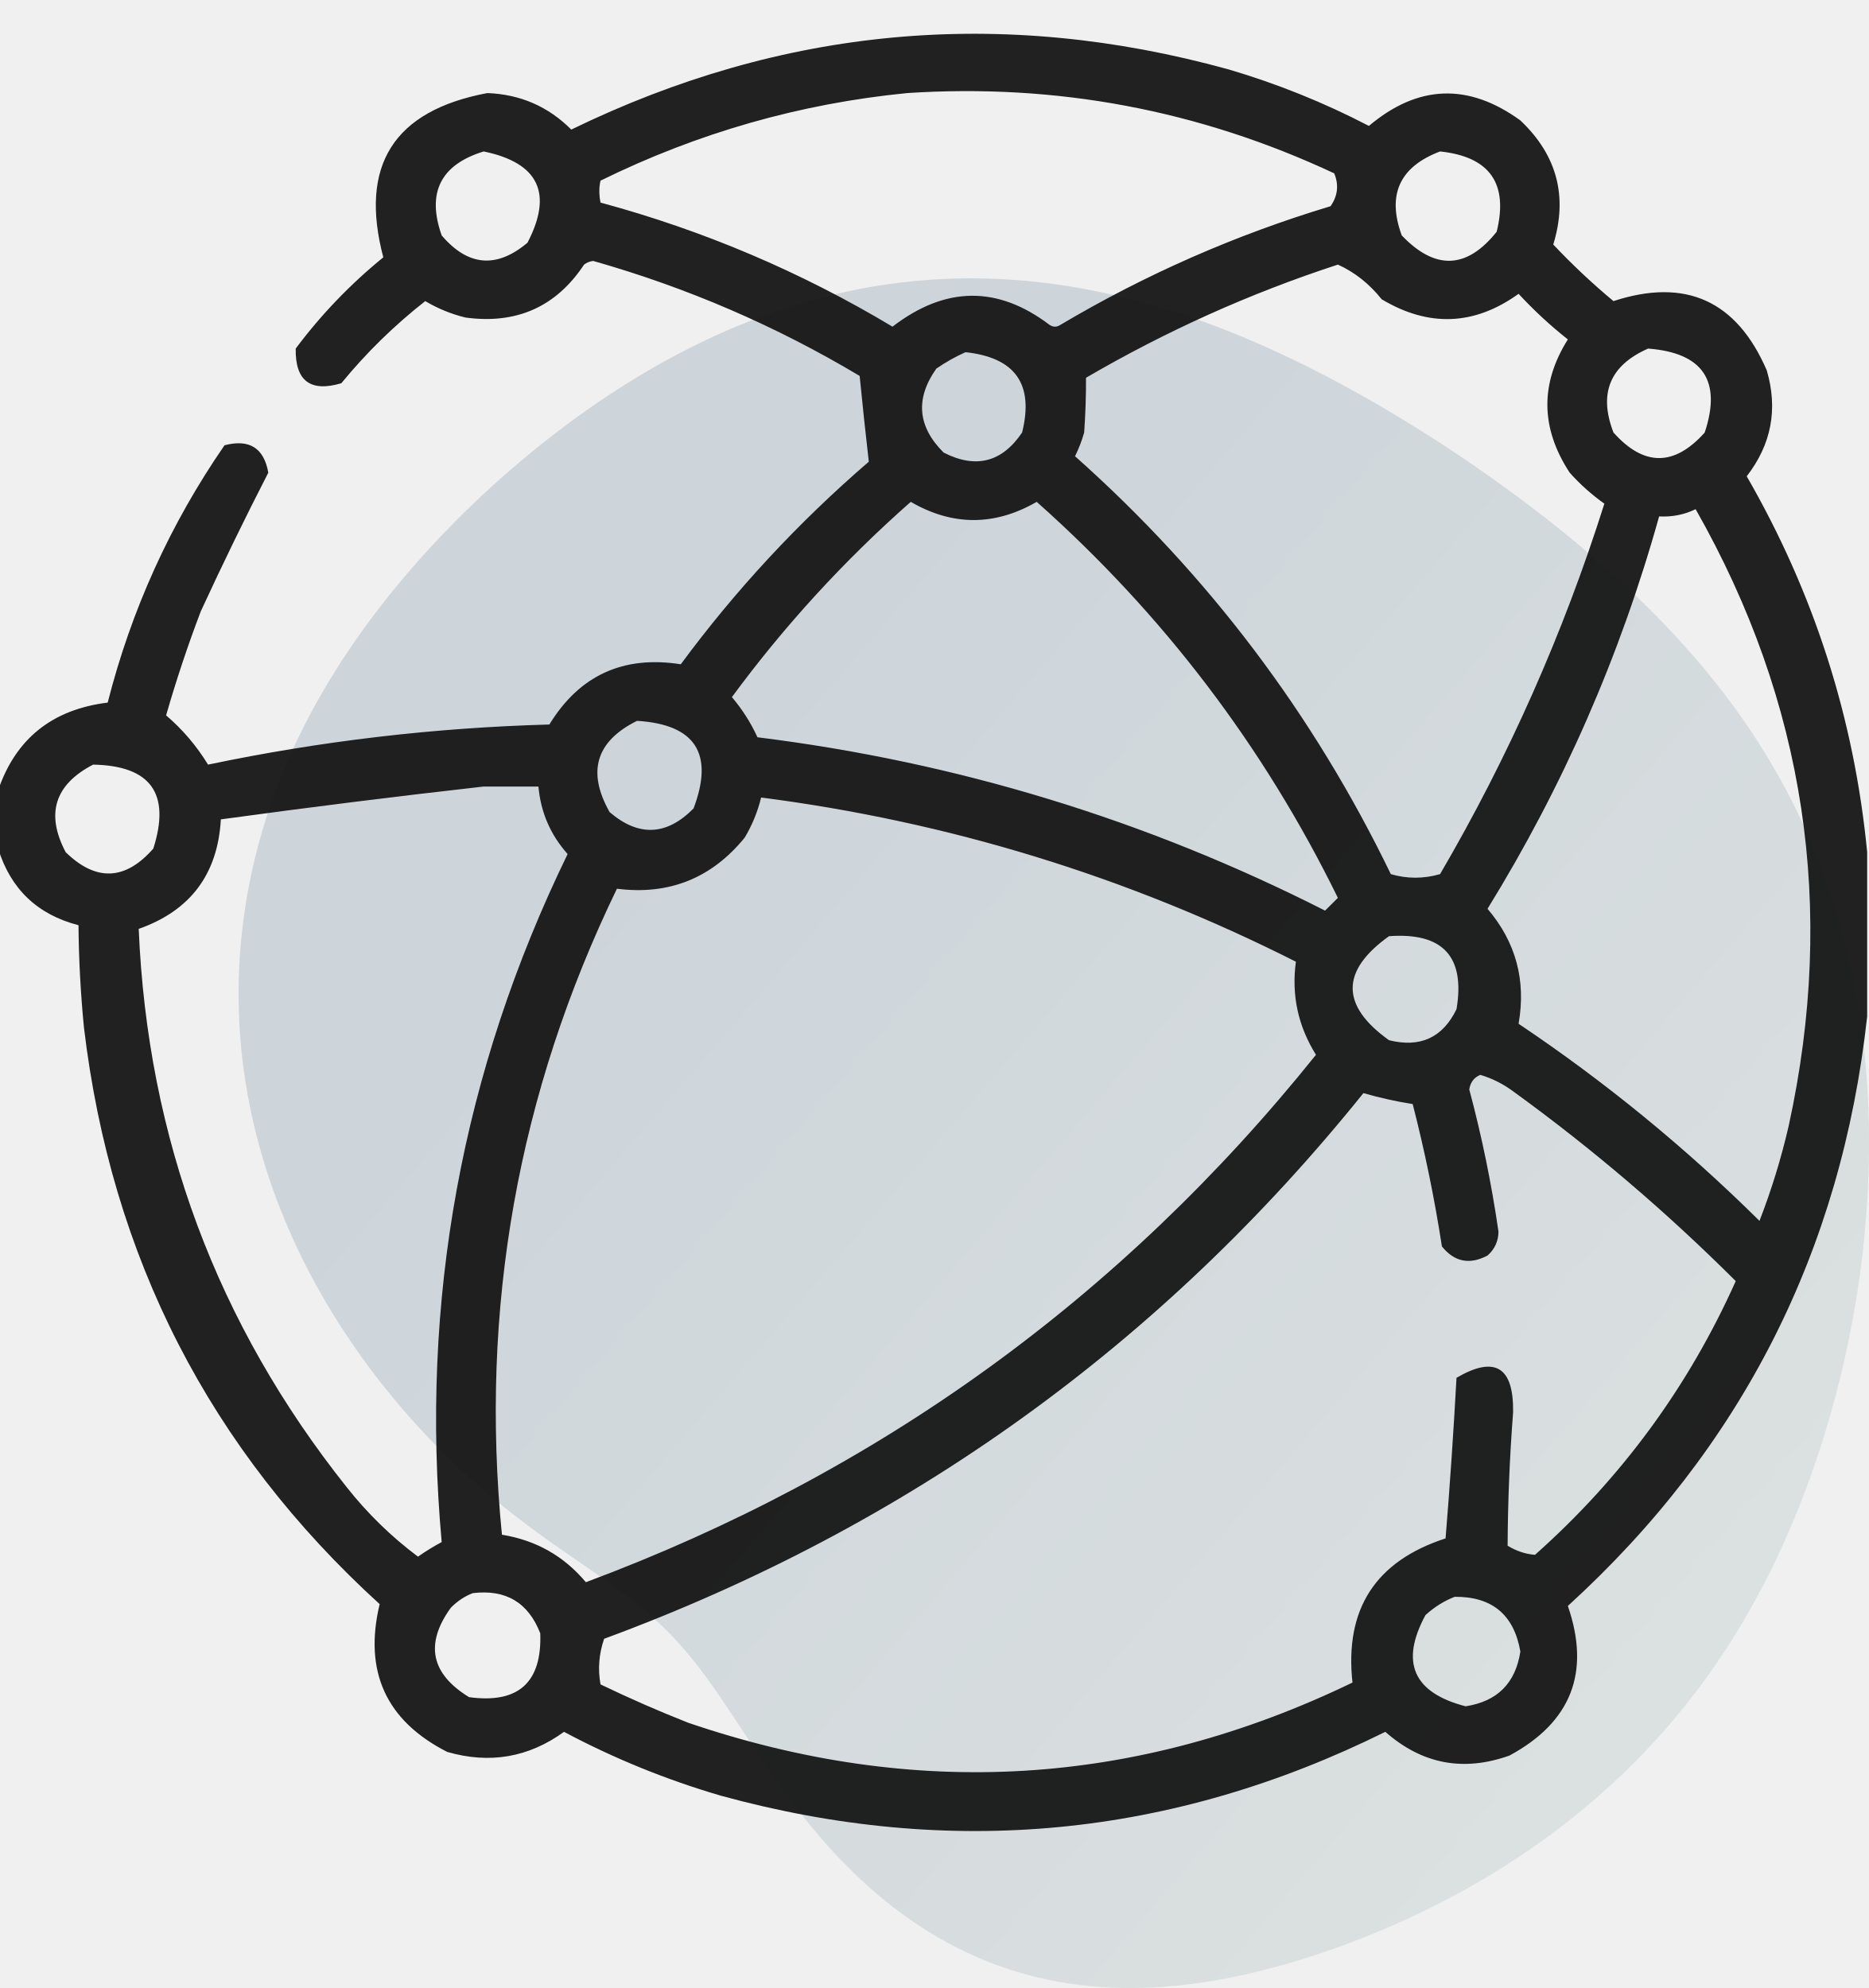
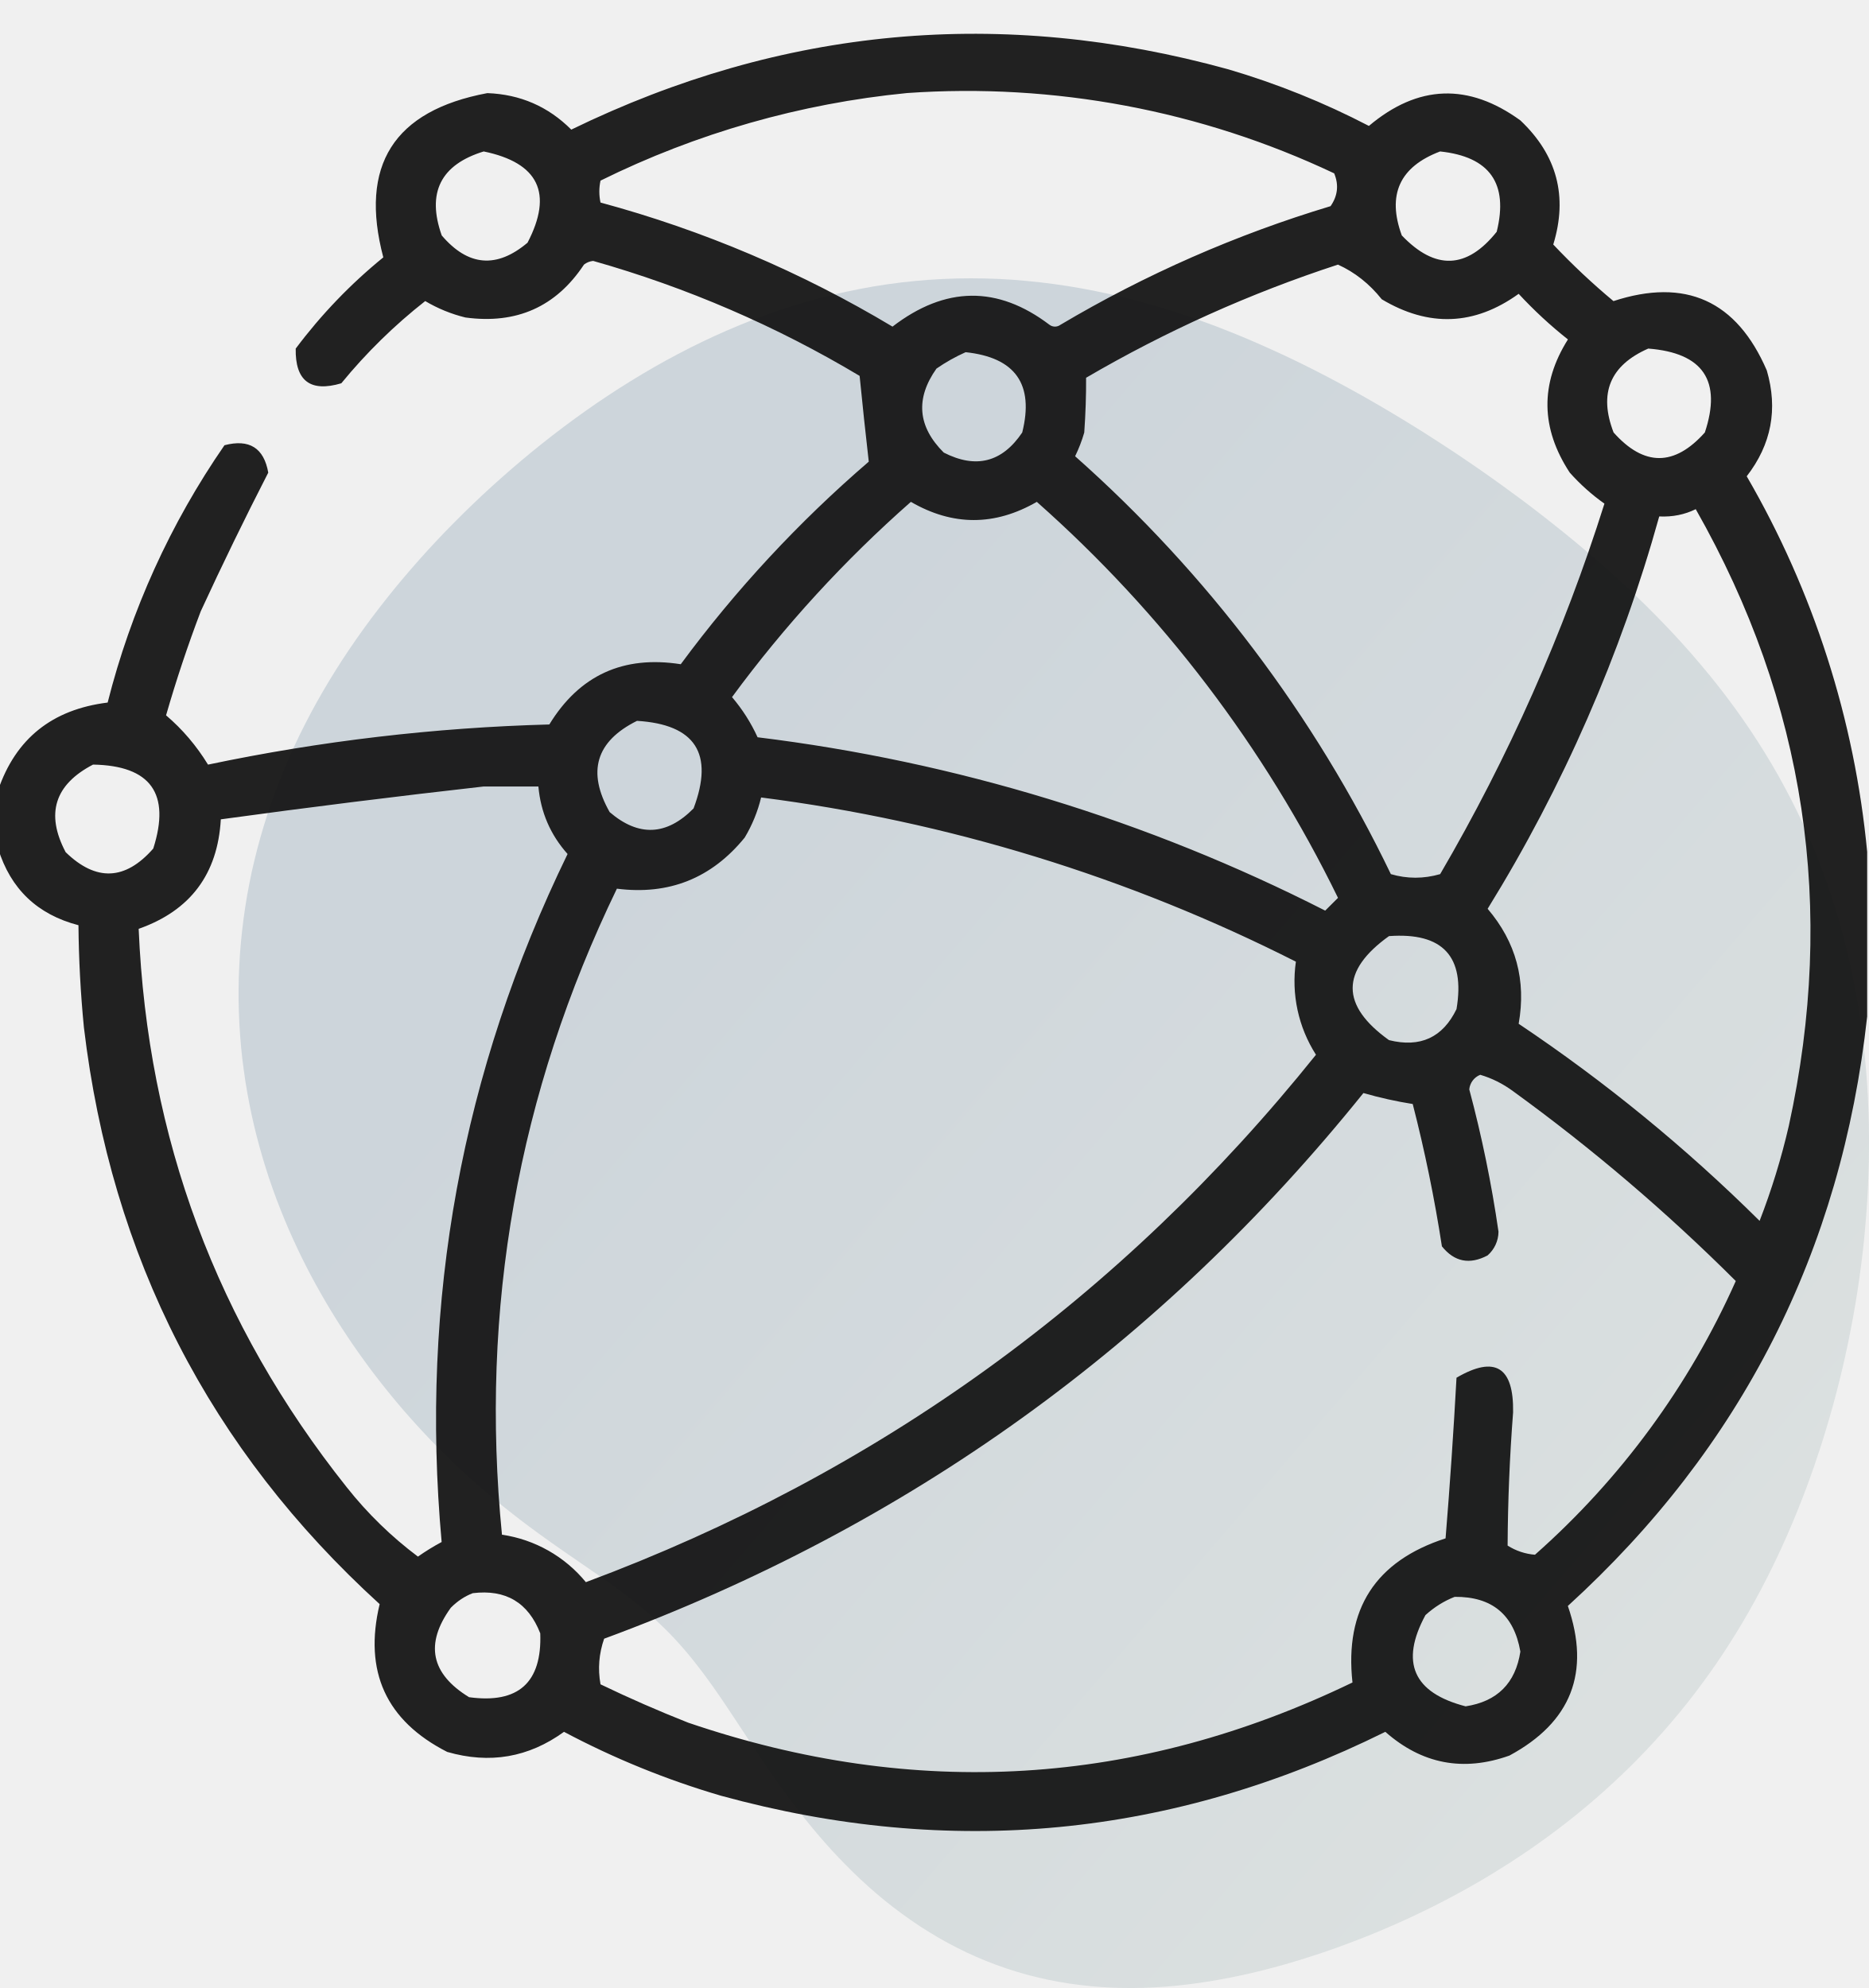
- <svg xmlns="http://www.w3.org/2000/svg" width="47" height="50" viewBox="0 0 47 50" fill="none">
-   <path fill-rule="evenodd" clip-rule="evenodd" d="M7.704 31.859L7.587 31.625L7.473 31.388L7.362 31.148L7.254 30.905L7.15 30.658L7.049 30.408L6.951 30.155L6.858 29.899L6.769 29.64L6.684 29.379L6.603 29.114L6.527 28.847L6.455 28.577L6.388 28.305L6.326 28.03L6.269 27.753L6.217 27.474L6.17 27.192L6.129 26.909L6.093 26.624L6.063 26.337L6.039 26.049L6.02 25.76L6.008 25.469L6.001 25.177L6 24.884L6.005 24.59L6.017 24.296L6.034 24.001L6.058 23.706L6.088 23.411L6.124 23.116L6.166 22.82L6.214 22.525L6.269 22.23L6.33 21.936L6.397 21.642L6.47 21.349L6.549 21.057L6.635 20.766L6.726 20.476L6.824 20.188L6.928 19.901L7.037 19.615L7.153 19.331L7.274 19.049L7.401 18.768L7.533 18.489L7.671 18.213L7.814 17.938L7.963 17.665L8.117 17.395L8.276 17.126L8.44 16.86L8.608 16.596L8.782 16.334L8.96 16.074L9.143 15.817L9.33 15.562L9.522 15.309L9.718 15.058L9.918 14.81L10.122 14.564L10.33 14.32L10.542 14.078L10.758 13.839L10.978 13.601L11.201 13.367L11.429 13.134L11.66 12.904L11.895 12.676L12.133 12.45L12.375 12.227L12.621 12.006L12.87 11.788L13.123 11.573L13.38 11.36L13.64 11.15L13.904 10.943L14.171 10.739L14.442 10.539L14.717 10.341L14.995 10.147L15.278 9.957L15.563 9.771L15.853 9.589L16.146 9.411L16.442 9.238L16.742 9.069L17.046 8.906L17.353 8.747L17.664 8.594L17.978 8.447L18.295 8.306L18.616 8.171L18.939 8.042L19.266 7.92L19.596 7.804L19.928 7.696L20.262 7.595L20.6 7.501L20.939 7.415L21.281 7.337L21.624 7.266L21.969 7.204L22.316 7.15L22.664 7.104L23.013 7.067L23.363 7.037L23.713 7.017L24.064 7.004L24.416 7L24.767 7.004L25.118 7.016L25.469 7.037L25.819 7.065L26.168 7.102L26.517 7.146L26.864 7.197L27.21 7.256L27.554 7.322L27.897 7.395L28.239 7.475L28.578 7.561L28.916 7.654L29.251 7.753L29.585 7.857L29.916 7.968L30.245 8.084L30.572 8.205L30.896 8.331L31.218 8.461L31.538 8.597L31.855 8.736L32.17 8.88L32.483 9.027L32.793 9.178L33.101 9.333L33.407 9.491L33.711 9.652L34.012 9.817L34.311 9.984L34.608 10.154L34.903 10.327L35.196 10.502L35.487 10.68L35.776 10.86L36.063 11.043L36.349 11.228L36.632 11.415L36.913 11.605L37.193 11.797L37.471 11.992L37.746 12.189L38.02 12.388L38.293 12.59L38.563 12.794L38.831 13.001L39.097 13.211L39.362 13.423L39.624 13.638L39.883 13.856L40.141 14.077L40.396 14.301L40.648 14.528L40.898 14.758L41.145 14.992L41.388 15.229L41.629 15.469L41.866 15.713L42.1 15.96L42.329 16.212L42.555 16.466L42.777 16.725L42.995 16.988L43.208 17.254L43.416 17.524L43.619 17.797L43.817 18.075L44.01 18.356L44.197 18.641L44.379 18.93L44.555 19.222L44.725 19.517L44.889 19.816L45.047 20.118L45.199 20.423L45.344 20.731L45.484 21.042L45.617 21.355L45.743 21.671L45.863 21.989L45.977 22.309L46.085 22.632L46.186 22.956L46.281 23.281L46.369 23.608L46.452 23.936L46.528 24.266L46.598 24.596L46.662 24.927L46.721 25.259L46.773 25.591L46.82 25.924L46.861 26.257L46.897 26.59L46.927 26.924L46.952 27.257L46.971 27.59L46.986 27.922L46.995 28.254L47 28.586L47 28.917L46.995 29.247L46.986 29.577L46.972 29.906L46.953 30.234L46.931 30.561L46.903 30.887L46.872 31.212L46.837 31.536L46.797 31.859L46.753 32.18L46.706 32.501L46.654 32.82L46.598 33.138L46.538 33.454L46.475 33.769L46.408 34.083L46.337 34.395L46.262 34.706L46.183 35.015L46.101 35.323L46.015 35.629L45.925 35.933L45.832 36.236L45.735 36.537L45.634 36.836L45.53 37.133L45.422 37.429L45.31 37.722L45.194 38.014L45.075 38.303L44.951 38.591L44.824 38.876L44.693 39.159L44.558 39.44L44.419 39.718L44.275 39.993L44.128 40.266L43.977 40.536L43.822 40.804L43.662 41.068L43.498 41.33L43.331 41.588L43.159 41.843L42.983 42.095L42.803 42.343L42.619 42.588L42.431 42.83L42.239 43.067L42.043 43.301L41.844 43.532L41.641 43.758L41.435 43.98L41.225 44.199L41.012 44.414L40.796 44.624L40.577 44.831L40.355 45.033L40.13 45.232L39.902 45.426L39.671 45.617L39.438 45.803L39.203 45.985L38.965 46.163L38.725 46.337L38.483 46.507L38.239 46.672L37.993 46.834L37.745 46.991L37.496 47.145L37.245 47.294L36.993 47.44L36.739 47.582L36.484 47.719L36.228 47.853L35.971 47.983L35.712 48.109L35.453 48.232L35.193 48.351L34.932 48.465L34.67 48.577L34.408 48.684L34.145 48.788L33.881 48.889L33.617 48.986L33.352 49.078L33.086 49.168L32.82 49.253L32.554 49.335L32.287 49.413L32.02 49.486L31.752 49.556L31.483 49.621L31.215 49.681L30.945 49.737L30.675 49.788L30.405 49.834L30.135 49.875L29.864 49.911L29.593 49.941L29.322 49.965L29.05 49.983L28.779 49.995L28.508 50L28.236 49.999L27.966 49.991L27.695 49.976L27.426 49.954L27.157 49.925L26.889 49.888L26.622 49.844L26.357 49.793L26.093 49.734L25.831 49.667L25.571 49.592L25.313 49.51L25.058 49.42L24.805 49.323L24.555 49.218L24.308 49.106L24.064 48.986L23.824 48.86L23.587 48.727L23.355 48.588L23.126 48.442L22.902 48.29L22.681 48.133L22.466 47.971L22.254 47.803L22.048 47.632L21.846 47.456L21.649 47.276L21.456 47.093L21.269 46.906L21.086 46.717L20.908 46.526L20.735 46.333L20.567 46.139L20.403 45.943L20.244 45.746L20.089 45.55L19.938 45.353L19.792 45.157L19.649 44.961L19.511 44.767L19.376 44.574L19.244 44.382L19.116 44.193L18.991 44.005L18.868 43.821L18.748 43.639L18.63 43.46L18.514 43.284L18.4 43.111L18.287 42.943L18.176 42.777L18.065 42.615L17.955 42.457L17.846 42.303L17.736 42.153L17.627 42.007L17.517 41.864L17.407 41.725L17.295 41.59L17.183 41.459L17.07 41.331L16.956 41.206L16.84 41.084L16.722 40.966L16.603 40.851L16.482 40.738L16.36 40.627L16.235 40.519L16.108 40.412L15.98 40.308L15.849 40.205L15.716 40.103L15.582 40.002L15.445 39.901L15.307 39.802L15.167 39.702L15.025 39.603L14.881 39.503L14.736 39.403L14.59 39.302L14.442 39.2L14.293 39.097L14.143 38.993L13.992 38.888L13.84 38.781L13.687 38.672L13.534 38.561L13.38 38.448L13.226 38.333L13.071 38.216L12.917 38.096L12.762 37.974L12.607 37.85L12.452 37.723L12.297 37.593L12.143 37.461L11.988 37.326L11.834 37.189L11.679 37.049L11.525 36.906L11.372 36.76L11.219 36.611L11.066 36.459L10.914 36.304L10.762 36.146L10.611 35.986L10.46 35.822L10.31 35.655L10.162 35.485L10.013 35.311L9.866 35.135L9.72 34.955L9.574 34.772L9.43 34.586L9.287 34.397L9.146 34.204L9.005 34.008L8.867 33.808L8.73 33.605L8.594 33.399L8.46 33.189L8.329 32.976L8.199 32.759L8.072 32.539L7.947 32.316L7.824 32.089L7.704 31.859Z" fill="url(#paint0_linear_64_32205)" fill-opacity="0.2" />
-   <g clip-path="url(#clip0_64_32205)">
-     <path opacity="0.931" fill-rule="evenodd" clip-rule="evenodd" d="M46.954 21.434C46.954 22.811 46.954 24.188 46.954 25.565C46.306 31.467 43.797 36.408 39.427 40.391C40.002 42.06 39.513 43.315 37.958 44.154C36.798 44.568 35.758 44.369 34.837 43.557C29.477 46.213 23.908 46.749 18.13 45.164C16.759 44.763 15.443 44.228 14.183 43.557C13.293 44.203 12.313 44.371 11.245 44.062C9.708 43.278 9.142 42.039 9.547 40.345C5.277 36.456 2.798 31.622 2.111 25.841C2.027 24.986 1.981 24.129 1.974 23.27C0.94 23.002 0.267 22.359 -0.046 21.343C-0.046 20.853 -0.046 20.363 -0.046 19.874C0.397 18.577 1.315 17.843 2.708 17.671C3.303 15.334 4.282 13.176 5.646 11.199C6.27 11.036 6.637 11.266 6.747 11.888C6.16 13.031 5.594 14.194 5.049 15.376C4.722 16.235 4.431 17.108 4.177 17.992C4.591 18.346 4.943 18.759 5.232 19.231C8.059 18.638 10.92 18.302 13.815 18.222C14.572 16.985 15.673 16.48 17.12 16.707C18.499 14.838 20.075 13.14 21.848 11.612C21.765 10.896 21.689 10.176 21.618 9.455C19.515 8.198 17.281 7.234 14.917 6.563C14.831 6.573 14.754 6.604 14.688 6.655C13.984 7.717 12.989 8.161 11.704 7.986C11.345 7.898 11.008 7.76 10.694 7.573C9.916 8.183 9.212 8.872 8.583 9.639C7.804 9.869 7.422 9.579 7.436 8.767C8.075 7.913 8.809 7.148 9.639 6.472C9.029 4.159 9.901 2.782 12.255 2.341C13.082 2.372 13.786 2.678 14.366 3.259C19.678 0.674 25.186 0.169 30.89 1.744C32.116 2.105 33.294 2.579 34.424 3.167C35.657 2.127 36.927 2.081 38.233 3.029C39.155 3.901 39.431 4.941 39.06 6.15C39.538 6.657 40.043 7.131 40.574 7.573C42.388 6.98 43.673 7.562 44.43 9.317C44.714 10.291 44.546 11.178 43.925 11.979C45.62 14.921 46.629 18.073 46.954 21.434ZM22.811 2.341C26.569 2.095 30.149 2.768 33.552 4.36C33.672 4.651 33.641 4.926 33.46 5.186C31.073 5.906 28.808 6.9 26.667 8.17C26.575 8.231 26.483 8.231 26.392 8.17C25.087 7.18 23.771 7.195 22.444 8.216C20.141 6.836 17.693 5.796 15.101 5.095C15.062 4.895 15.062 4.711 15.101 4.544C17.548 3.34 20.119 2.606 22.811 2.341ZM12.163 3.809C13.545 4.095 13.912 4.86 13.265 6.104C12.488 6.759 11.769 6.698 11.107 5.921C10.727 4.846 11.079 4.143 12.163 3.809ZM36.214 3.809C37.463 3.941 37.937 4.614 37.637 5.829C36.885 6.771 36.09 6.801 35.25 5.921C34.874 4.897 35.196 4.194 36.214 3.809ZM33.644 6.655C34.068 6.847 34.435 7.138 34.745 7.527C35.93 8.235 37.078 8.189 38.188 7.39C38.573 7.806 38.986 8.188 39.427 8.537C38.725 9.653 38.741 10.77 39.473 11.888C39.736 12.182 40.027 12.442 40.345 12.668C39.314 15.93 37.937 19.035 36.214 21.985C35.796 22.105 35.383 22.105 34.975 21.985C33.027 17.957 30.381 14.453 27.034 11.475C27.128 11.284 27.205 11.085 27.264 10.878C27.297 10.403 27.312 9.944 27.31 9.501C29.327 8.324 31.438 7.375 33.644 6.655ZM41.446 8.767C42.826 8.874 43.3 9.578 42.869 10.878C42.104 11.735 41.339 11.735 40.574 10.878C40.194 9.893 40.484 9.189 41.446 8.767ZM24.28 8.858C25.532 8.992 26.006 9.665 25.703 10.878C25.198 11.627 24.54 11.796 23.73 11.383C23.074 10.73 23.012 10.026 23.546 9.271C23.785 9.107 24.029 8.969 24.28 8.858ZM22.903 12.622C23.956 13.232 25.012 13.232 26.07 12.622C29.25 15.448 31.774 18.768 33.644 22.582C33.536 22.689 33.429 22.796 33.322 22.903C28.822 20.619 24.064 19.166 19.048 18.543C18.88 18.175 18.665 17.839 18.405 17.533C19.726 15.738 21.225 14.101 22.903 12.622ZM42.64 12.806C45.4 17.666 46.18 22.837 44.98 28.319C44.792 29.133 44.548 29.928 44.246 30.706C42.378 28.856 40.359 27.204 38.188 25.749C38.38 24.658 38.12 23.694 37.407 22.857C39.309 19.773 40.747 16.483 41.722 12.989C42.054 13.005 42.36 12.944 42.64 12.806ZM16.019 18.13C17.486 18.219 17.961 18.954 17.441 20.333C16.763 21.02 16.059 21.05 15.33 20.425C14.756 19.409 14.986 18.644 16.019 18.13ZM2.341 19.231C3.792 19.257 4.297 19.961 3.855 21.343C3.151 22.146 2.417 22.177 1.652 21.434C1.144 20.47 1.373 19.735 2.341 19.231ZM12.163 19.782C12.622 19.782 13.081 19.782 13.54 19.782C13.598 20.43 13.843 20.997 14.274 21.48C11.614 26.951 10.558 32.718 11.107 38.784C10.901 38.895 10.702 39.017 10.511 39.151C9.839 38.648 9.243 38.067 8.721 37.407C5.455 33.304 3.711 28.622 3.488 23.362C4.787 22.905 5.475 21.987 5.554 20.608C7.766 20.305 9.969 20.029 12.163 19.782ZM19.14 20.058C23.861 20.668 28.344 22.044 32.588 24.188C32.474 25.026 32.642 25.807 33.093 26.529C28.195 32.635 22.075 37.057 14.733 39.794C14.18 39.135 13.476 38.737 12.622 38.6C12.061 32.911 13.024 27.495 15.514 22.352C16.823 22.518 17.894 22.09 18.727 21.067C18.916 20.75 19.054 20.413 19.14 20.058ZM34.929 23.546C36.284 23.447 36.85 24.059 36.627 25.382C36.28 26.098 35.714 26.358 34.929 26.162C33.711 25.29 33.711 24.418 34.929 23.546ZM37.224 27.034C37.519 27.12 37.794 27.258 38.05 27.447C40.036 28.886 41.902 30.477 43.649 32.221C42.459 34.878 40.776 37.173 38.601 39.105C38.362 39.087 38.133 39.011 37.912 38.876C37.918 37.759 37.964 36.642 38.05 35.525C38.069 34.378 37.595 34.087 36.627 34.653C36.553 36.001 36.462 37.347 36.352 38.692C34.589 39.264 33.809 40.473 34.011 42.318C28.583 44.938 23.014 45.274 17.304 43.328C16.558 43.034 15.824 42.712 15.101 42.364C15.031 41.977 15.062 41.595 15.192 41.217C22.828 38.399 29.193 33.824 34.286 27.493C34.696 27.611 35.109 27.703 35.525 27.768C35.829 28.95 36.074 30.143 36.26 31.349C36.574 31.739 36.956 31.816 37.407 31.578C37.586 31.42 37.678 31.221 37.683 30.981C37.508 29.773 37.264 28.58 36.948 27.401C36.975 27.223 37.066 27.101 37.224 27.034ZM11.888 40.069C12.718 39.968 13.284 40.304 13.586 41.079C13.631 42.318 13.035 42.854 11.796 42.685C10.833 42.095 10.68 41.345 11.337 40.436C11.501 40.27 11.685 40.147 11.888 40.069ZM36.581 40.161C37.521 40.153 38.072 40.612 38.233 41.538C38.111 42.334 37.652 42.793 36.856 42.915C35.539 42.574 35.203 41.809 35.847 40.62C36.07 40.418 36.314 40.265 36.581 40.161Z" fill="#121212" />
+ <svg xmlns="http://www.w3.org/2000/svg" width="47" height="50" fill="none" viewBox="0 0 47 50">
+   <path fill="url(#a)" fill-opacity=".2" fill-rule="evenodd" d="m7.704 31.859-.117-.234-.114-.237-.111-.24-.108-.243-.104-.247-.101-.25-.098-.253-.093-.256-.09-.259-.084-.261-.081-.265-.076-.267-.072-.27-.067-.272-.062-.275-.057-.277-.052-.28-.047-.28-.04-.284-.037-.285-.03-.287-.024-.288-.019-.29-.012-.29L6 25.177v-.293l.005-.294.012-.294.017-.295.024-.295.03-.295.036-.296.042-.295.048-.295.055-.295.06-.294.068-.294.073-.293.08-.292.085-.29.091-.29.098-.29.104-.286.11-.286.115-.284.12-.282.128-.28.132-.28.138-.276.143-.275.149-.273.154-.27.159-.269.164-.266.168-.264.174-.262.178-.26.183-.257.187-.255.192-.253.196-.25.2-.25.204-.245.208-.244.212-.242.216-.24.22-.237.223-.235.228-.232.23-.23.236-.228.238-.226.242-.223.246-.22.25-.219.252-.215.257-.213.26-.21.264-.207.267-.204.271-.2.275-.198.278-.194.283-.19.285-.186.29-.182.293-.178.296-.173.3-.169.304-.163.307-.159.311-.153.314-.147.317-.141.32-.135.325-.13.326-.121.33-.116.332-.108.334-.101.338-.094.34-.086.34-.078.344-.07.345-.063.347-.054.348-.046.349-.037.35-.03.35-.02.351-.013.352-.004.35.004.352.012.35.02.35.03.35.036.349.044.347.051.346.059.344.066.343.073.342.08.34.086.337.093.335.099.334.104.33.11.33.117.327.12.324.127.322.13.32.136.317.14.315.143.313.147.31.151.308.155.306.158.304.162.301.164.3.167.296.17.295.173.293.175.291.178.29.18.286.183.285.185.284.187.281.19.28.192.278.195.276.197.273.2.273.2.27.205.268.207.266.21.265.212.262.215.26.218.257.22.255.225.252.227.25.23.246.234.244.236.24.24.238.245.234.247.23.252.225.254.222.26.218.262.213.266.208.27.203.273.198.278.193.281.187.285.182.289.176.292.17.295.164.3.158.301.152.305.145.308.14.311.133.313.126.316.12.318.114.32.108.323.1.323.096.326.088.327.083.328.076.33.07.33.064.331.059.332.052.332.047.333.041.333.036.333.03.334.025.333.02.333.014.332.01.332.004.332v.331l-.005.33-.01.33-.013.329-.019.328-.023.327-.027.326-.03.325-.036.324-.04.323-.044.321-.047.32-.052.32-.056.318-.06.316-.063.315-.067.314-.071.312-.075.31-.079.31-.082.308-.086.306-.09.304-.093.303-.097.3-.1.3-.105.297-.108.296-.112.293-.116.292-.12.29-.123.287-.127.285-.131.283-.135.28-.14.279-.143.275-.147.273-.151.27-.155.268-.16.264-.164.262-.167.258-.172.255-.176.252-.18.248-.184.245-.188.242-.192.237-.196.234-.199.23-.203.227-.206.222-.21.219-.213.215-.216.21-.22.207-.221.202-.225.199-.228.194-.23.19-.234.187-.235.182-.238.178-.24.174-.242.17-.244.165-.246.162-.248.157-.249.154-.25.15-.253.145-.254.142-.255.137-.256.134-.257.13-.259.126-.259.123-.26.119-.261.114-.262.112-.262.108-.264.103-.263.1-.264.098-.265.093-.266.089-.266.085-.266.082-.267.078-.267.073-.268.07-.269.065-.268.06-.27.056-.27.051-.27.046-.27.041-.271.036-.271.03-.271.024-.272.018-.271.012-.271.005-.271-.001-.271-.008-.27-.015-.27-.022-.269-.03-.268-.036-.267-.044-.265-.051-.264-.06-.262-.066-.26-.075-.258-.082-.255-.09-.253-.097-.25-.105-.247-.112-.244-.12-.24-.126-.237-.133-.232-.14-.229-.145-.224-.152-.22-.157-.216-.162-.212-.167-.206-.172-.202-.176-.197-.18-.193-.183-.187-.187-.183-.189-.178-.19-.173-.194-.168-.194-.164-.196-.16-.197-.154-.196-.15-.197-.147-.196-.143-.196-.138-.194-.135-.193-.132-.192-.128-.19-.125-.187-.123-.184-.12-.182-.118-.18-.116-.175-.114-.172-.113-.17-.111-.165-.111-.162-.11-.158-.11-.154-.109-.15-.11-.146-.11-.143-.11-.139-.11-.135-.113-.131-.113-.128-.114-.125-.116-.122-.118-.118-.119-.115-.12-.113-.123-.11-.125-.11-.127-.106-.128-.104-.131-.103-.133-.102-.134-.101-.137-.1-.138-.1-.14-.1-.142-.1-.144-.099-.145-.1-.146-.101-.148-.102-.15-.103-.15-.104-.15-.105-.152-.107-.153-.11-.153-.11-.154-.113-.154-.115-.155-.117-.154-.12-.155-.122-.155-.124-.155-.127-.155-.13-.155-.132-.154-.135-.154-.137-.155-.14-.154-.143-.153-.146-.153-.15-.153-.151-.152-.155-.152-.158-.151-.16-.15-.164-.15-.167-.15-.17-.148-.174-.147-.176-.146-.18-.146-.183-.144-.186-.143-.19-.141-.192-.14-.196-.14-.2-.136-.203-.136-.206-.134-.21-.131-.213-.13-.217-.127-.22-.125-.223-.123-.227z" clip-rule="evenodd" />
+   <g clip-path="url(#b)">
+     <path fill="#121212" fill-rule="evenodd" d="M46.954 21.435v4.13q-.972 8.852-7.527 14.826.863 2.505-1.469 3.763-1.74.621-3.121-.597-8.04 3.984-16.707 1.607a21 21 0 0 1-3.947-1.607q-1.336.969-2.938.505-2.305-1.176-1.698-3.717Q3.142 34.512 2.11 25.84a29 29 0 0 1-.137-2.57q-1.55-.404-2.02-1.928v-1.47q.664-1.944 2.754-2.202a20 20 0 0 1 2.938-6.472q.936-.244 1.101.689a92 92 0 0 0-1.698 3.488q-.49 1.29-.872 2.616.621.53 1.055 1.24a48 48 0 0 1 8.583-1.01q1.135-1.856 3.305-1.515a31 31 0 0 1 4.728-5.095q-.123-1.075-.23-2.157a27.8 27.8 0 0 0-6.701-2.892.45.45 0 0 0-.23.092q-1.054 1.593-2.983 1.331a3.7 3.7 0 0 1-1.01-.413 13.5 13.5 0 0 0-2.11 2.068q-1.168.346-1.147-.872a13 13 0 0 1 2.203-2.295q-.915-3.47 2.616-4.131 1.24.046 2.111.918Q22.334-.618 30.89 1.744a19.7 19.7 0 0 1 3.534 1.423q1.85-1.56 3.81-.138 1.382 1.308.826 3.121.717.759 1.514 1.423 2.72-.889 3.856 1.744.426 1.46-.505 2.662a23.2 23.2 0 0 1 3.03 9.456M22.811 2.34a21.6 21.6 0 0 1 10.74 2.02q.18.435-.091.825a30.6 30.6 0 0 0-6.793 2.984.23.23 0 0 1-.275 0q-1.957-1.485-3.948.046a29 29 0 0 0-7.343-3.121 1.3 1.3 0 0 1 0-.551 22.3 22.3 0 0 1 7.71-2.203M12.164 3.809q2.073.429 1.102 2.295-1.165.983-2.158-.183-.57-1.612 1.056-2.112m24.05 0q1.875.198 1.424 2.02-1.127 1.412-2.387.092-.563-1.535.964-2.112m-2.57 2.846q.637.288 1.102.872 1.778 1.062 3.443-.137.578.624 1.239 1.147-1.053 1.674.046 3.35.395.443.872.78a45.8 45.8 0 0 1-4.131 9.318q-.626.18-1.24 0a33.4 33.4 0 0 0-7.94-10.51q.14-.286.23-.597.05-.712.046-1.377a32.6 32.6 0 0 1 6.334-2.846m7.803 2.112q2.07.161 1.423 2.11-1.148 1.287-2.295 0-.57-1.477.872-2.11m-17.166.091q1.878.2 1.423 2.02-.758 1.125-1.973.505-.984-.98-.184-2.112a4.5 4.5 0 0 1 .734-.413m-1.377 3.764q1.58.915 3.167 0a32.1 32.1 0 0 1 7.574 9.96l-.322.321a43 43 0 0 0-14.274-4.36 4.3 4.3 0 0 0-.643-1.01 31 31 0 0 1 4.498-4.911m19.737.184q4.14 7.29 2.34 15.513-.282 1.221-.734 2.387a41 41 0 0 0-6.059-4.957q.29-1.636-.78-2.892a38.3 38.3 0 0 0 4.315-9.868q.498.024.918-.183M16.019 18.13q2.201.135 1.422 2.203-1.017 1.03-2.11.092-.862-1.525.688-2.295M2.34 19.23q2.176.039 1.514 2.112-1.056 1.205-2.203.091-.763-1.447.689-2.203m9.822.551h1.377q.087.973.734 1.698-3.99 8.205-3.167 17.304-.31.166-.596.367a9.7 9.7 0 0 1-1.79-1.744q-4.899-6.155-5.233-14.045 1.948-.686 2.066-2.754 3.318-.455 6.61-.826m6.977.276a41.4 41.4 0 0 1 13.448 4.13 3.43 3.43 0 0 0 .505 2.341q-7.347 9.16-18.36 13.265a3.36 3.36 0 0 0-2.11-1.194q-.842-8.533 2.89-16.248 1.964.25 3.214-1.285a3.6 3.6 0 0 0 .413-1.01m15.789 3.488q2.032-.148 1.698 1.836-.52 1.074-1.698.78-1.827-1.308 0-2.616m2.295 3.488q.442.13.826.413a47 47 0 0 1 5.6 4.774 20.1 20.1 0 0 1-5.05 6.884 1.5 1.5 0 0 1-.688-.23q.009-1.674.138-3.35.029-1.72-1.423-.872a150 150 0 0 1-.275 4.04q-2.644.856-2.341 3.625-8.142 3.93-16.707 1.01a33 33 0 0 1-2.203-.964q-.105-.581.091-1.147 11.453-4.227 19.094-13.724.615.177 1.24.276.455 1.77.734 3.58.47.585 1.147.229a.8.8 0 0 0 .276-.597 31 31 0 0 0-.735-3.58.44.44 0 0 1 .276-.367M11.888 40.07q1.245-.153 1.698 1.01.068 1.86-1.79 1.606-1.444-.885-.46-2.249.247-.25.552-.367m24.693.092q1.41-.013 1.652 1.377-.183 1.194-1.377 1.377-1.975-.512-1.01-2.295.335-.303.735-.459" clip-rule="evenodd" opacity=".931" />
  </g>
  <defs>
-     <linearGradient id="paint0_linear_64_32205" x1="182.252" y1="-107.073" x2="150.529" y2="-134.389" gradientUnits="userSpaceOnUse">
-       <stop stop-color="#9AB0A6" />
+     <linearGradient id="a" x1="182.252" x2="150.529" y1="-107.073" y2="-134.389" gradientUnits="userSpaceOnUse">
+       <stop stop-color="#9ab0a6" />
      <stop offset="1" stop-color="#426986" />
    </linearGradient>
-     <clipPath id="clip0_64_32205">
-       <rect width="47" height="47" fill="white" />
+     <clipPath id="b">
+       <path fill="#fff" d="M0 0h47v47H0z" />
    </clipPath>
  </defs>
</svg>
